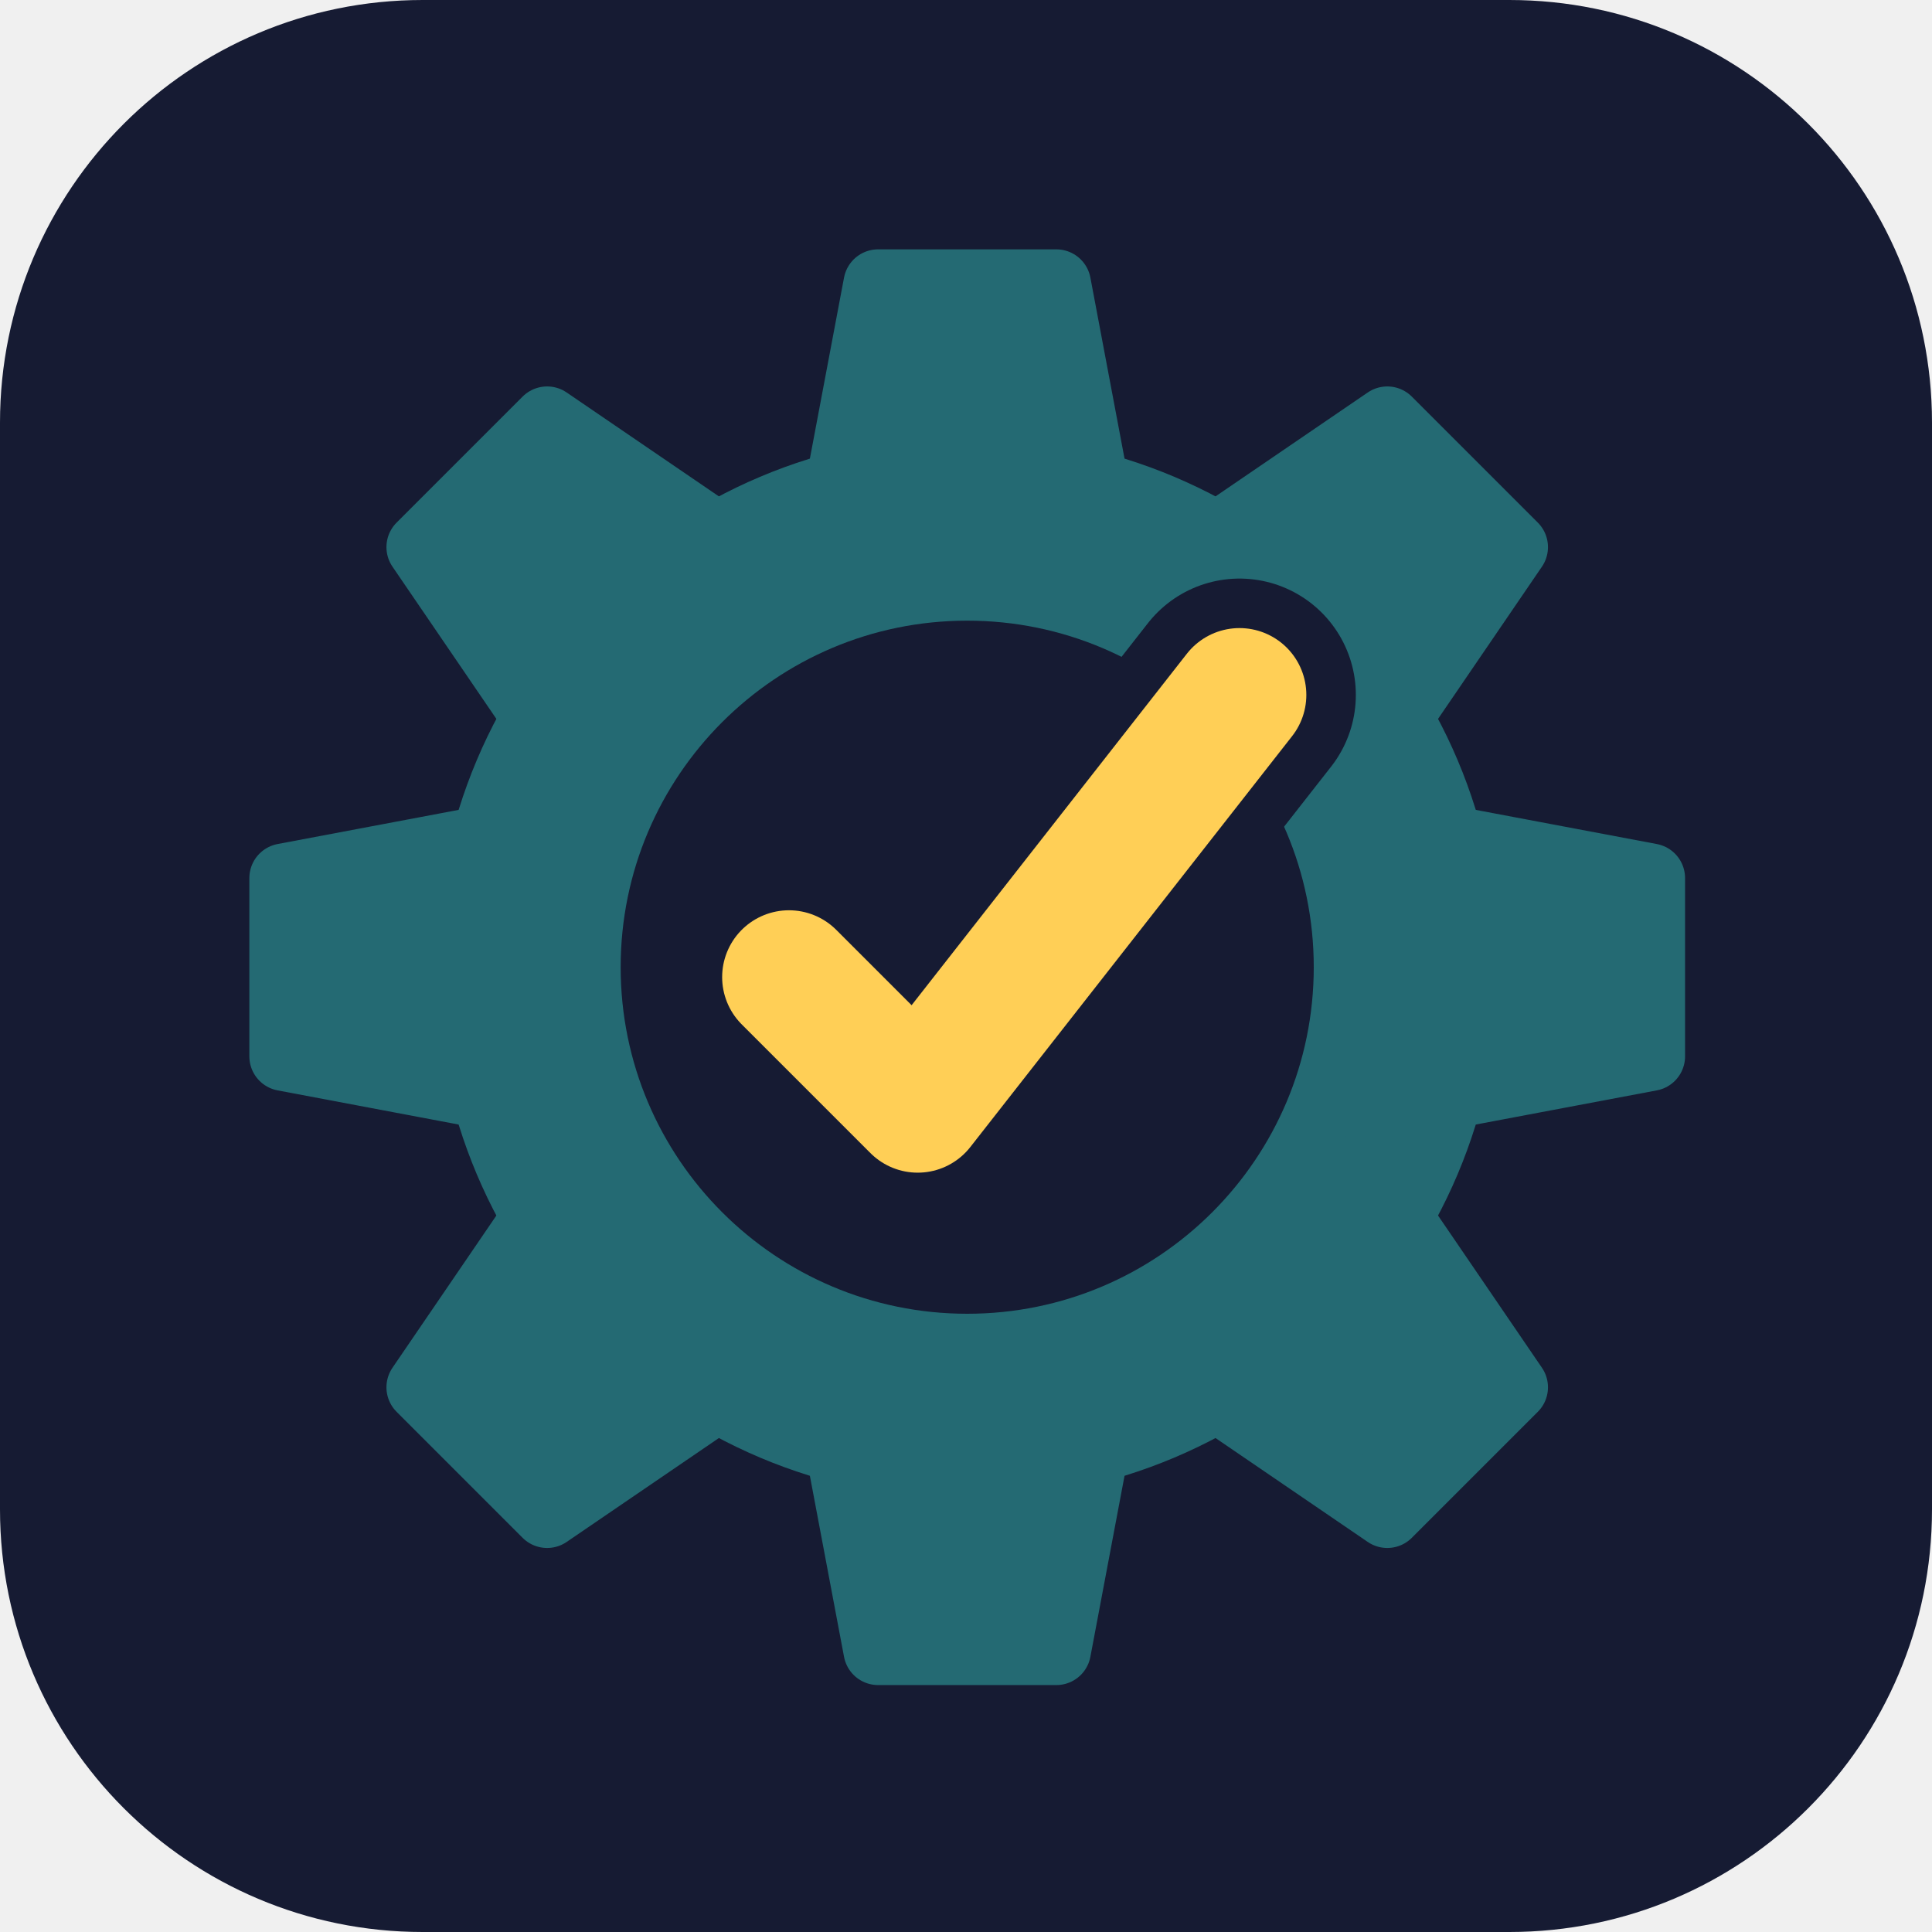
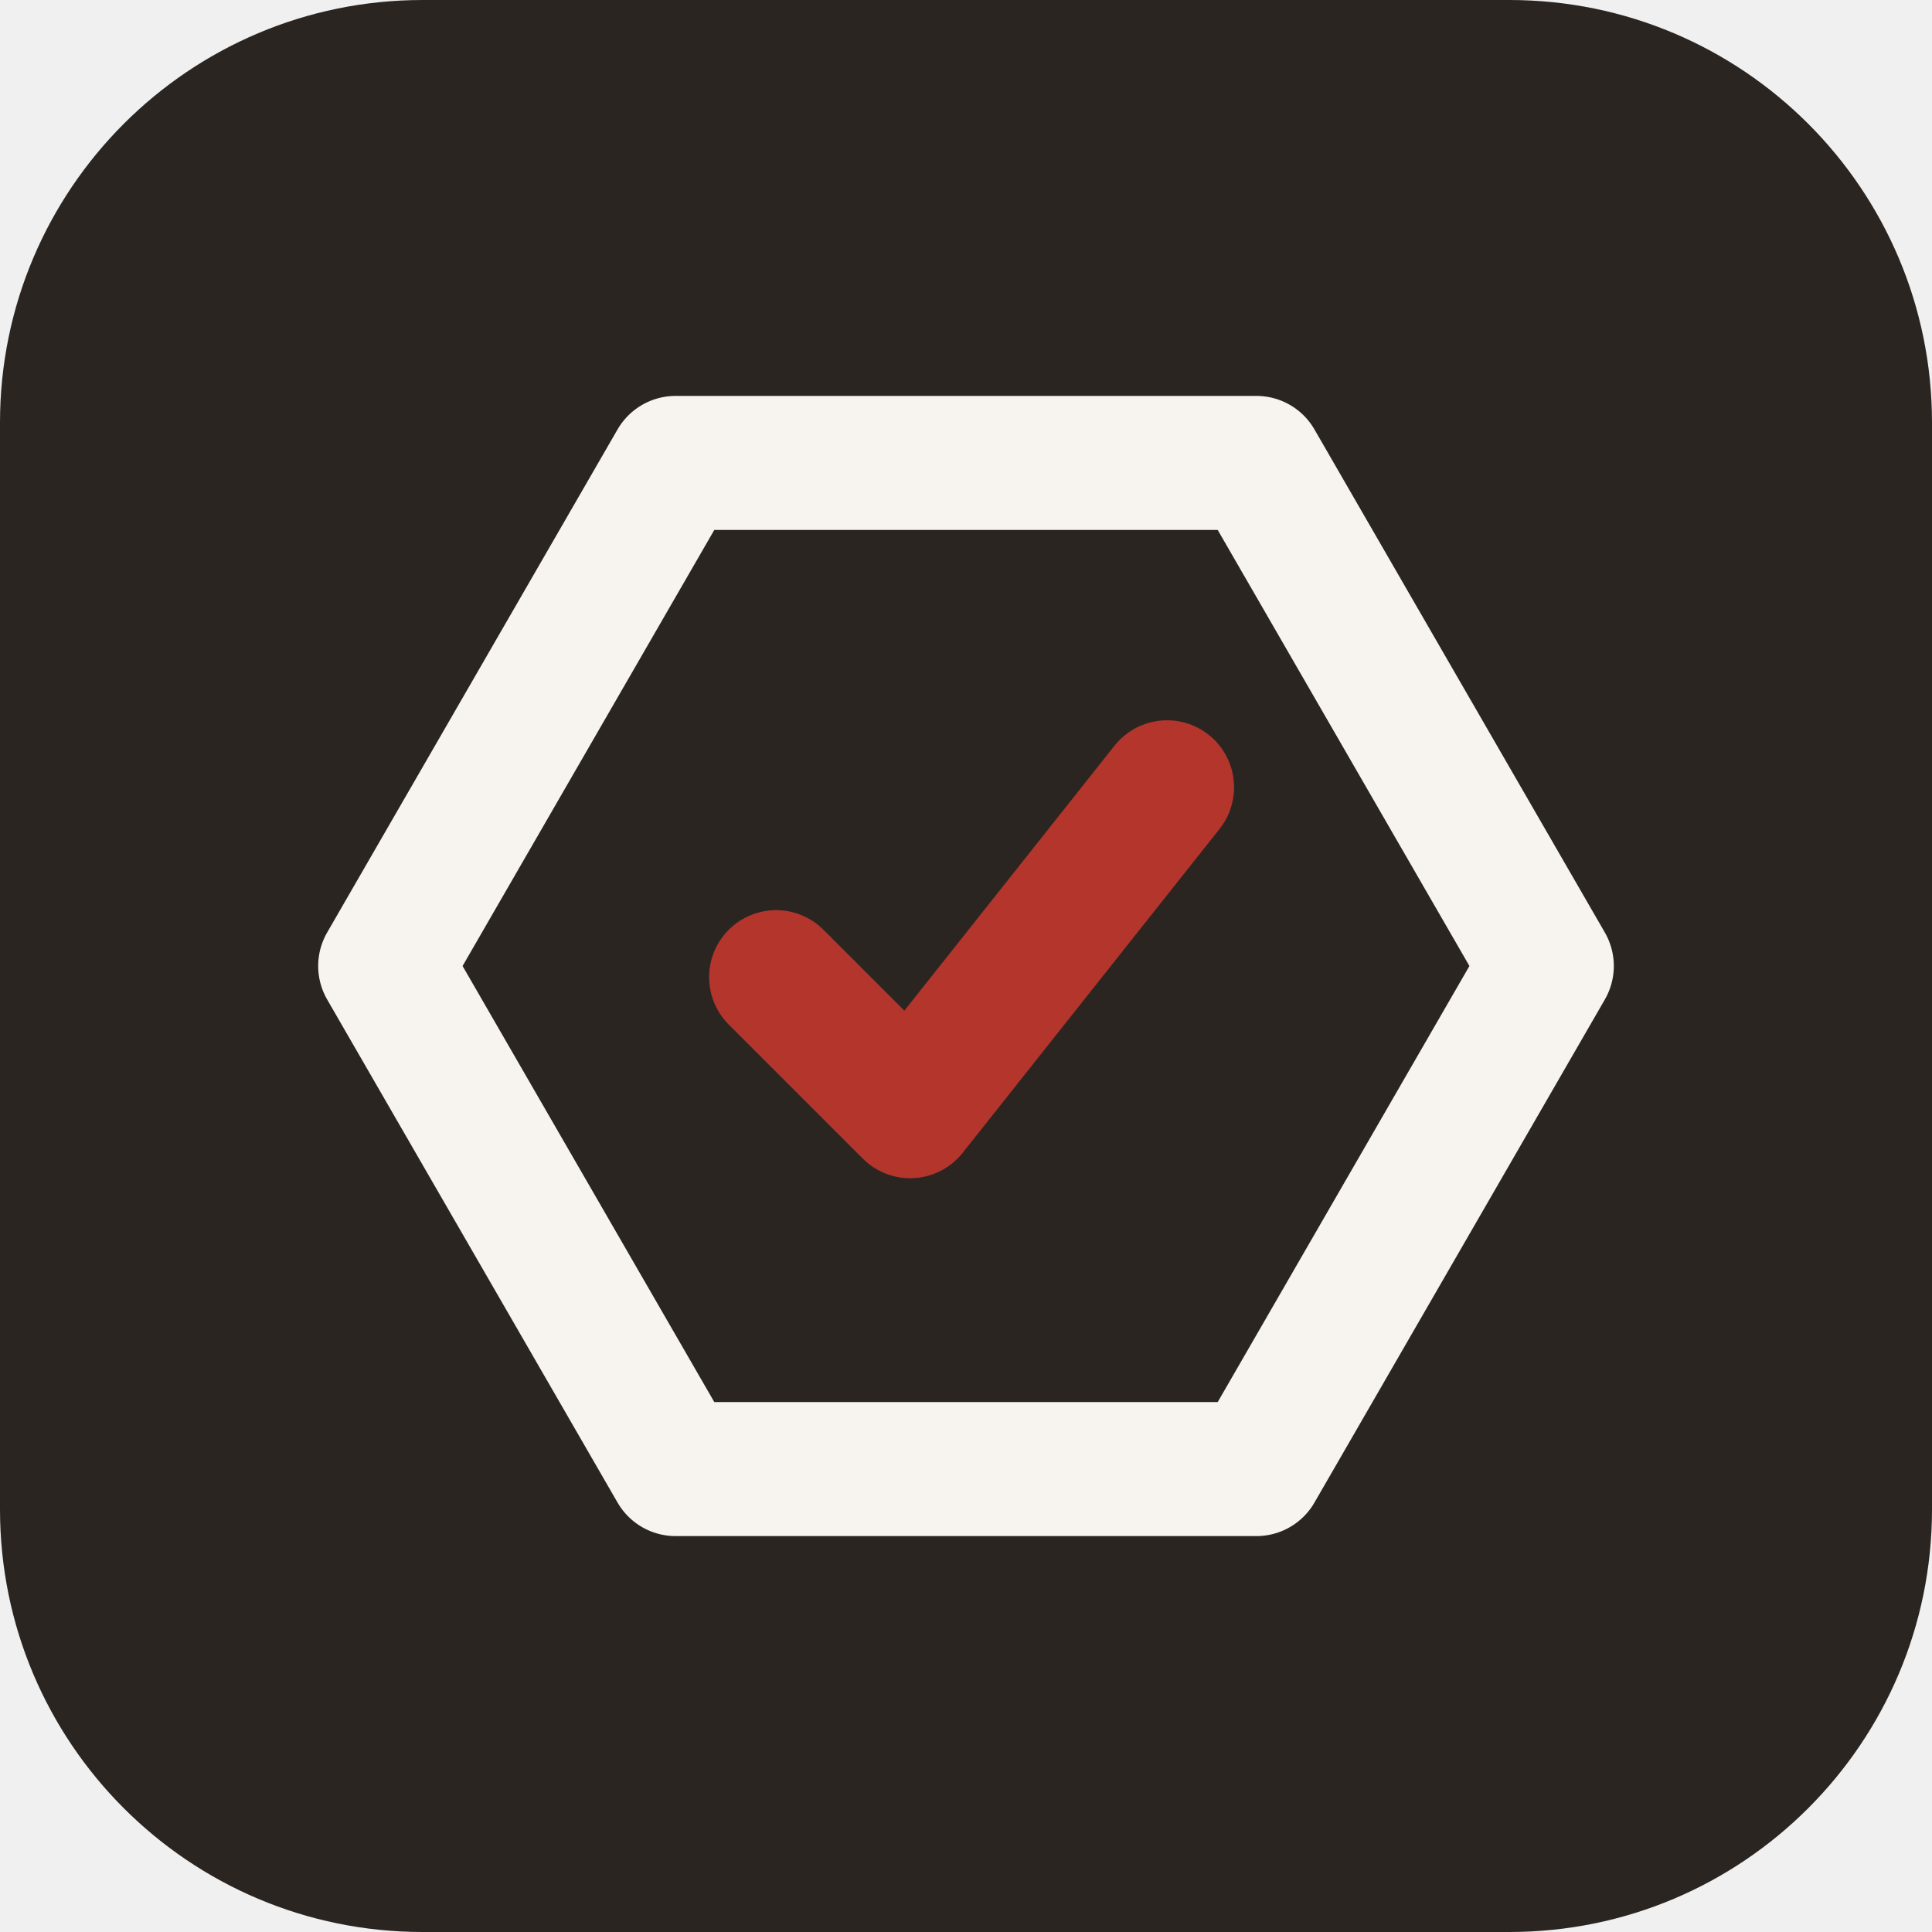
<svg xmlns="http://www.w3.org/2000/svg" viewBox="0 0 64 64" width="64" height="64">
-   <rect width="64" height="64" rx="14" fill="#161b33" />
-   <g transform="translate(5.8 5.8) scale(0.82)">
-     <mask id="c">
-       <rect width="64" height="64" fill="#fff" />
-       <circle cx="32" cy="32" r="14" fill="#000" />
-       <path d="M24.8 32.4 L30 37.6 L43 21" fill="none" stroke="#000" stroke-width="9.4" stroke-linecap="round" stroke-linejoin="round" />
-     </mask>
-     <g mask="url(#c)" fill="#246a73" stroke="#246a73" stroke-width="2.8" stroke-linejoin="round">
-       <circle cx="32" cy="32" r="21.5" stroke="none" />
-       <path d="M26.4 15 L28.4 4.4 L35.6 4.4 L37.6 15 Z" transform="rotate(0 32 32)" />
-       <path d="M26.4 15 L28.4 4.4 L35.6 4.4 L37.6 15 Z" transform="rotate(45 32 32)" />
-       <path d="M26.4 15 L28.4 4.4 L35.6 4.4 L37.6 15 Z" transform="rotate(90 32 32)" />
-       <path d="M26.4 15 L28.4 4.4 L35.6 4.4 L37.6 15 Z" transform="rotate(135 32 32)" />
-       <path d="M26.4 15 L28.4 4.4 L35.6 4.4 L37.6 15 Z" transform="rotate(180 32 32)" />
-       <path d="M26.4 15 L28.4 4.4 L35.6 4.4 L37.6 15 Z" transform="rotate(225 32 32)" />
-       <path d="M26.4 15 L28.4 4.4 L35.6 4.4 L37.6 15 Z" transform="rotate(270 32 32)" />
-       <path d="M26.4 15 L28.4 4.4 L35.6 4.4 L37.6 15 Z" transform="rotate(315 32 32)" />
-     </g>
-     <path d="M24.8 32.4 L30 37.6 L43 21" fill="none" stroke="#ffcf56" stroke-width="5.4" stroke-linecap="round" stroke-linejoin="round" />
+   <rect width="64" height="64" rx="14" fill="#2b2522" />
+   <g transform="translate(32 32) scale(0.74) translate(-32 -32)">
+     <polygon points="58 32 45 54.52 19 54.52 6 32 19 9.48 45 9.48" fill="none" stroke="#f7f4ef" stroke-width="6" stroke-linejoin="round" />
+     <path d="M23.5 32.5 L29.5 38.5 L41 24" fill="none" stroke="#b3352b" stroke-width="6" stroke-linecap="round" stroke-linejoin="round" />
  </g>
</svg>
